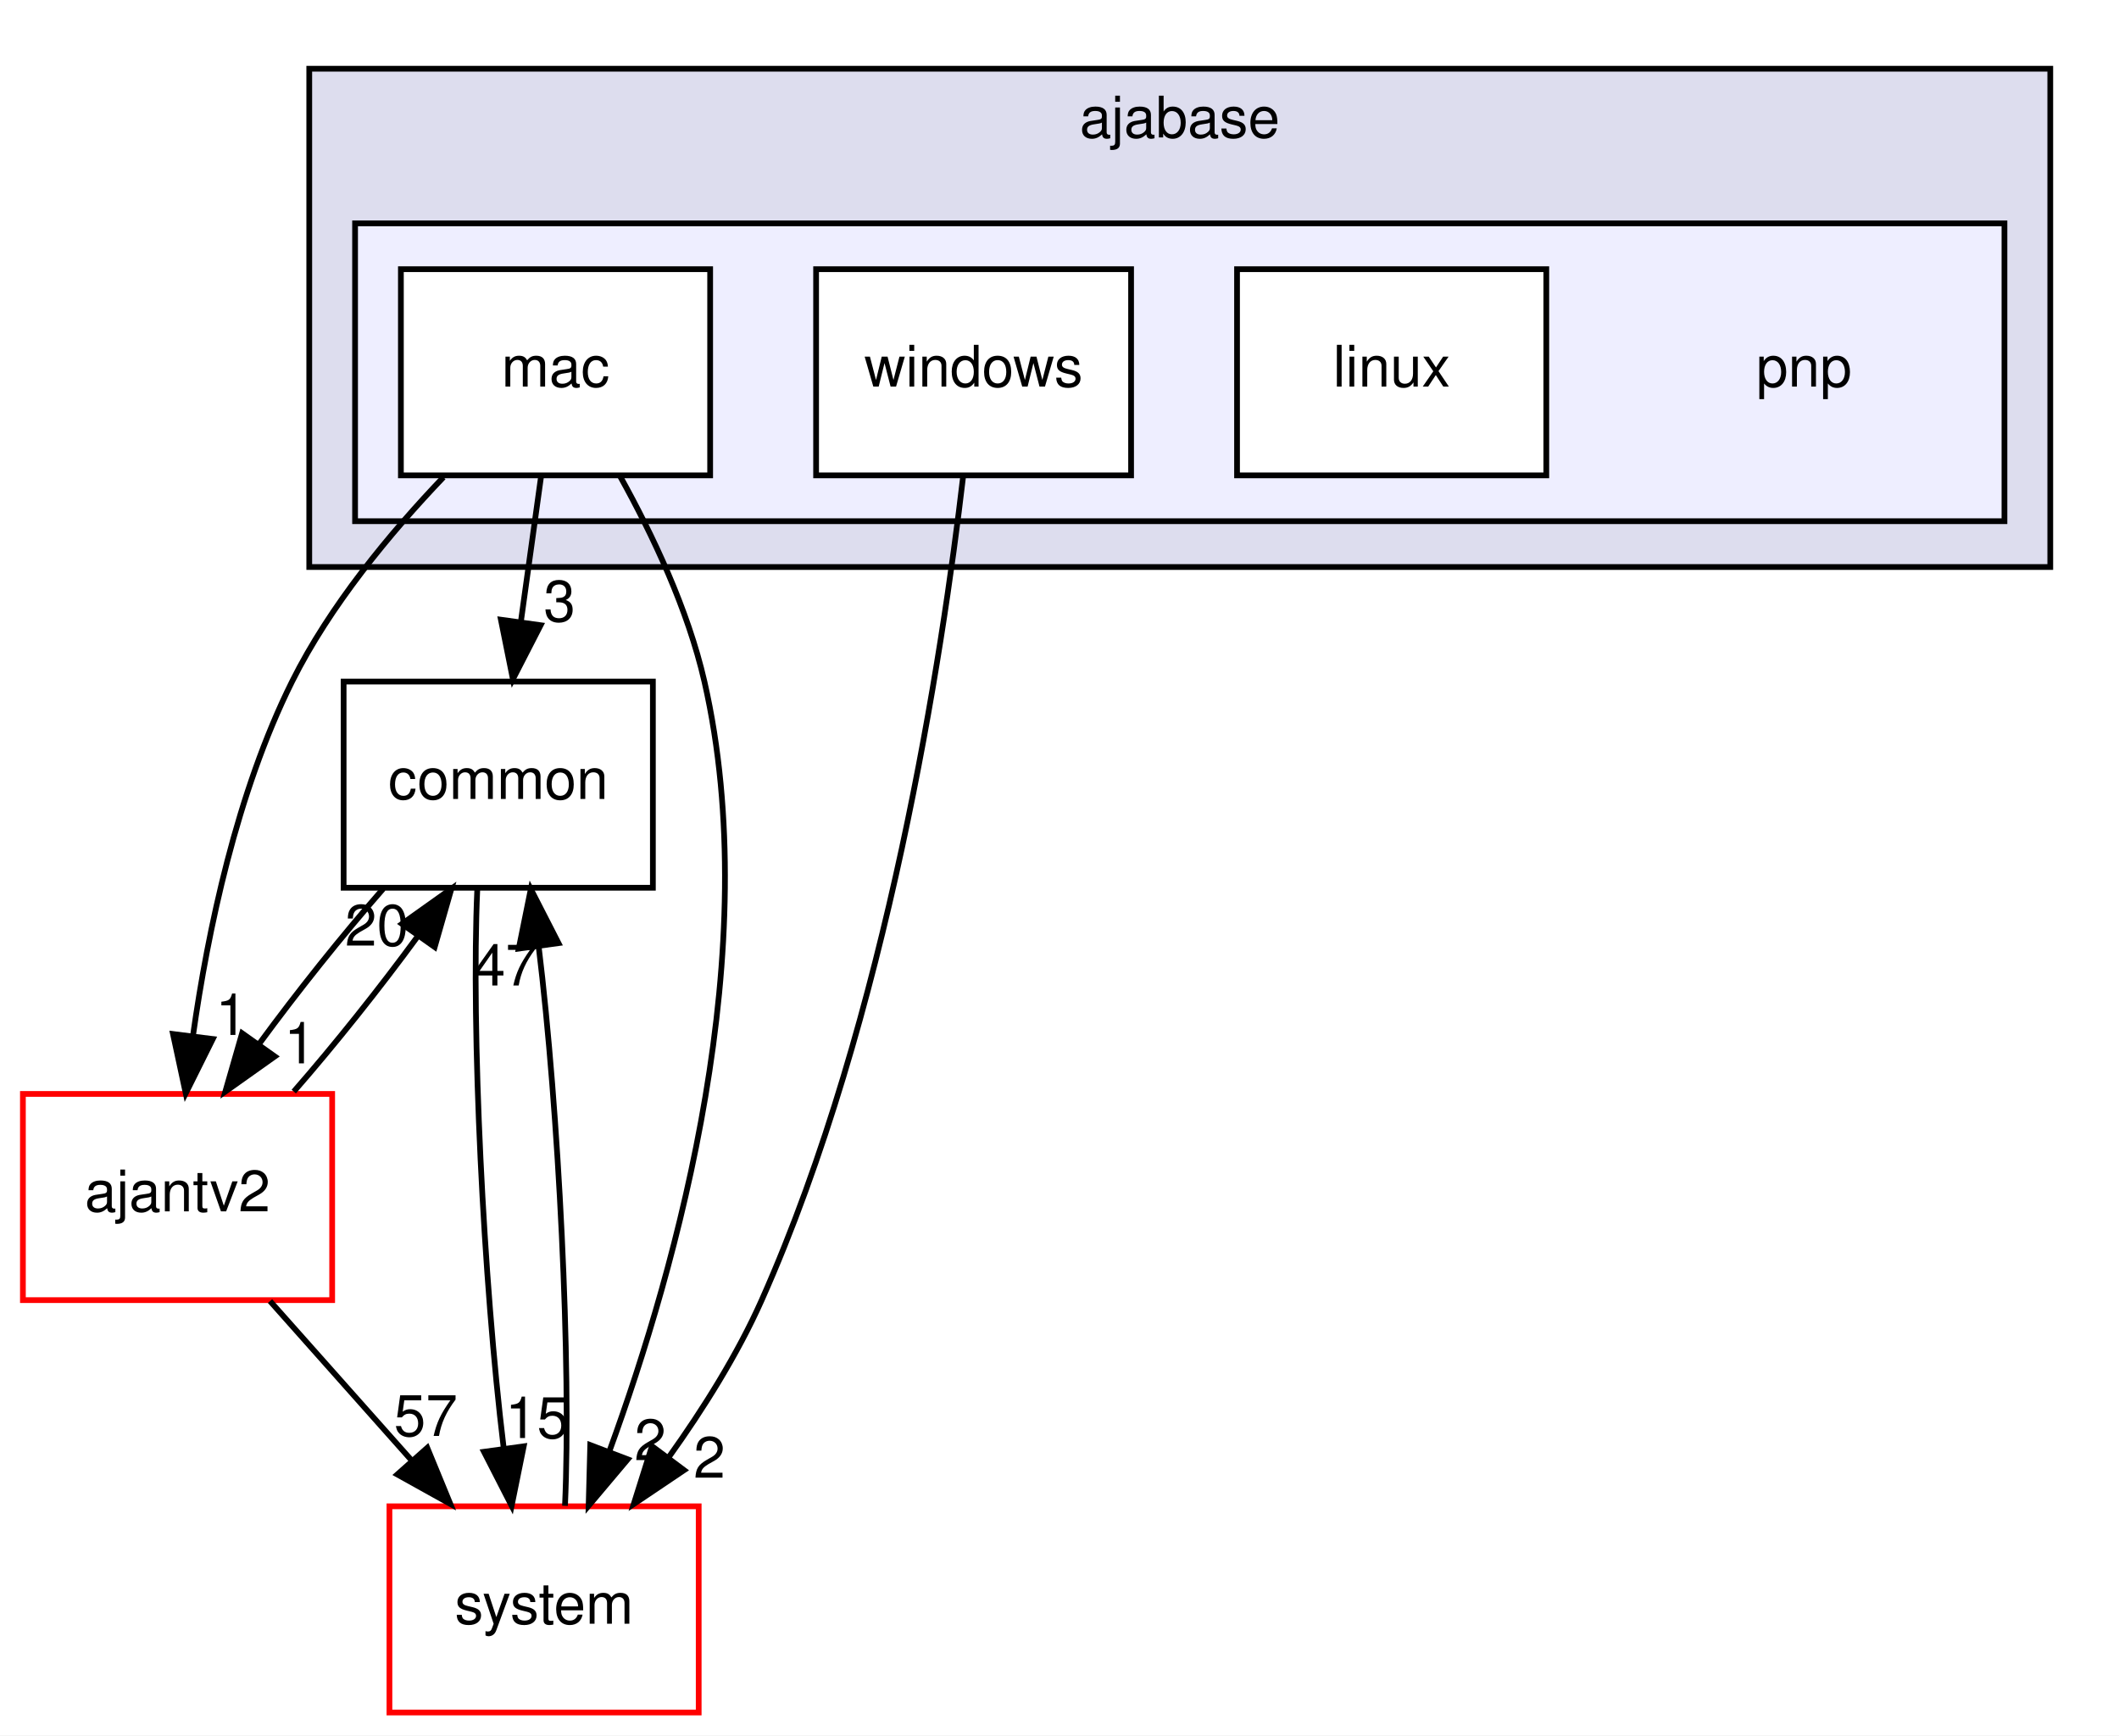
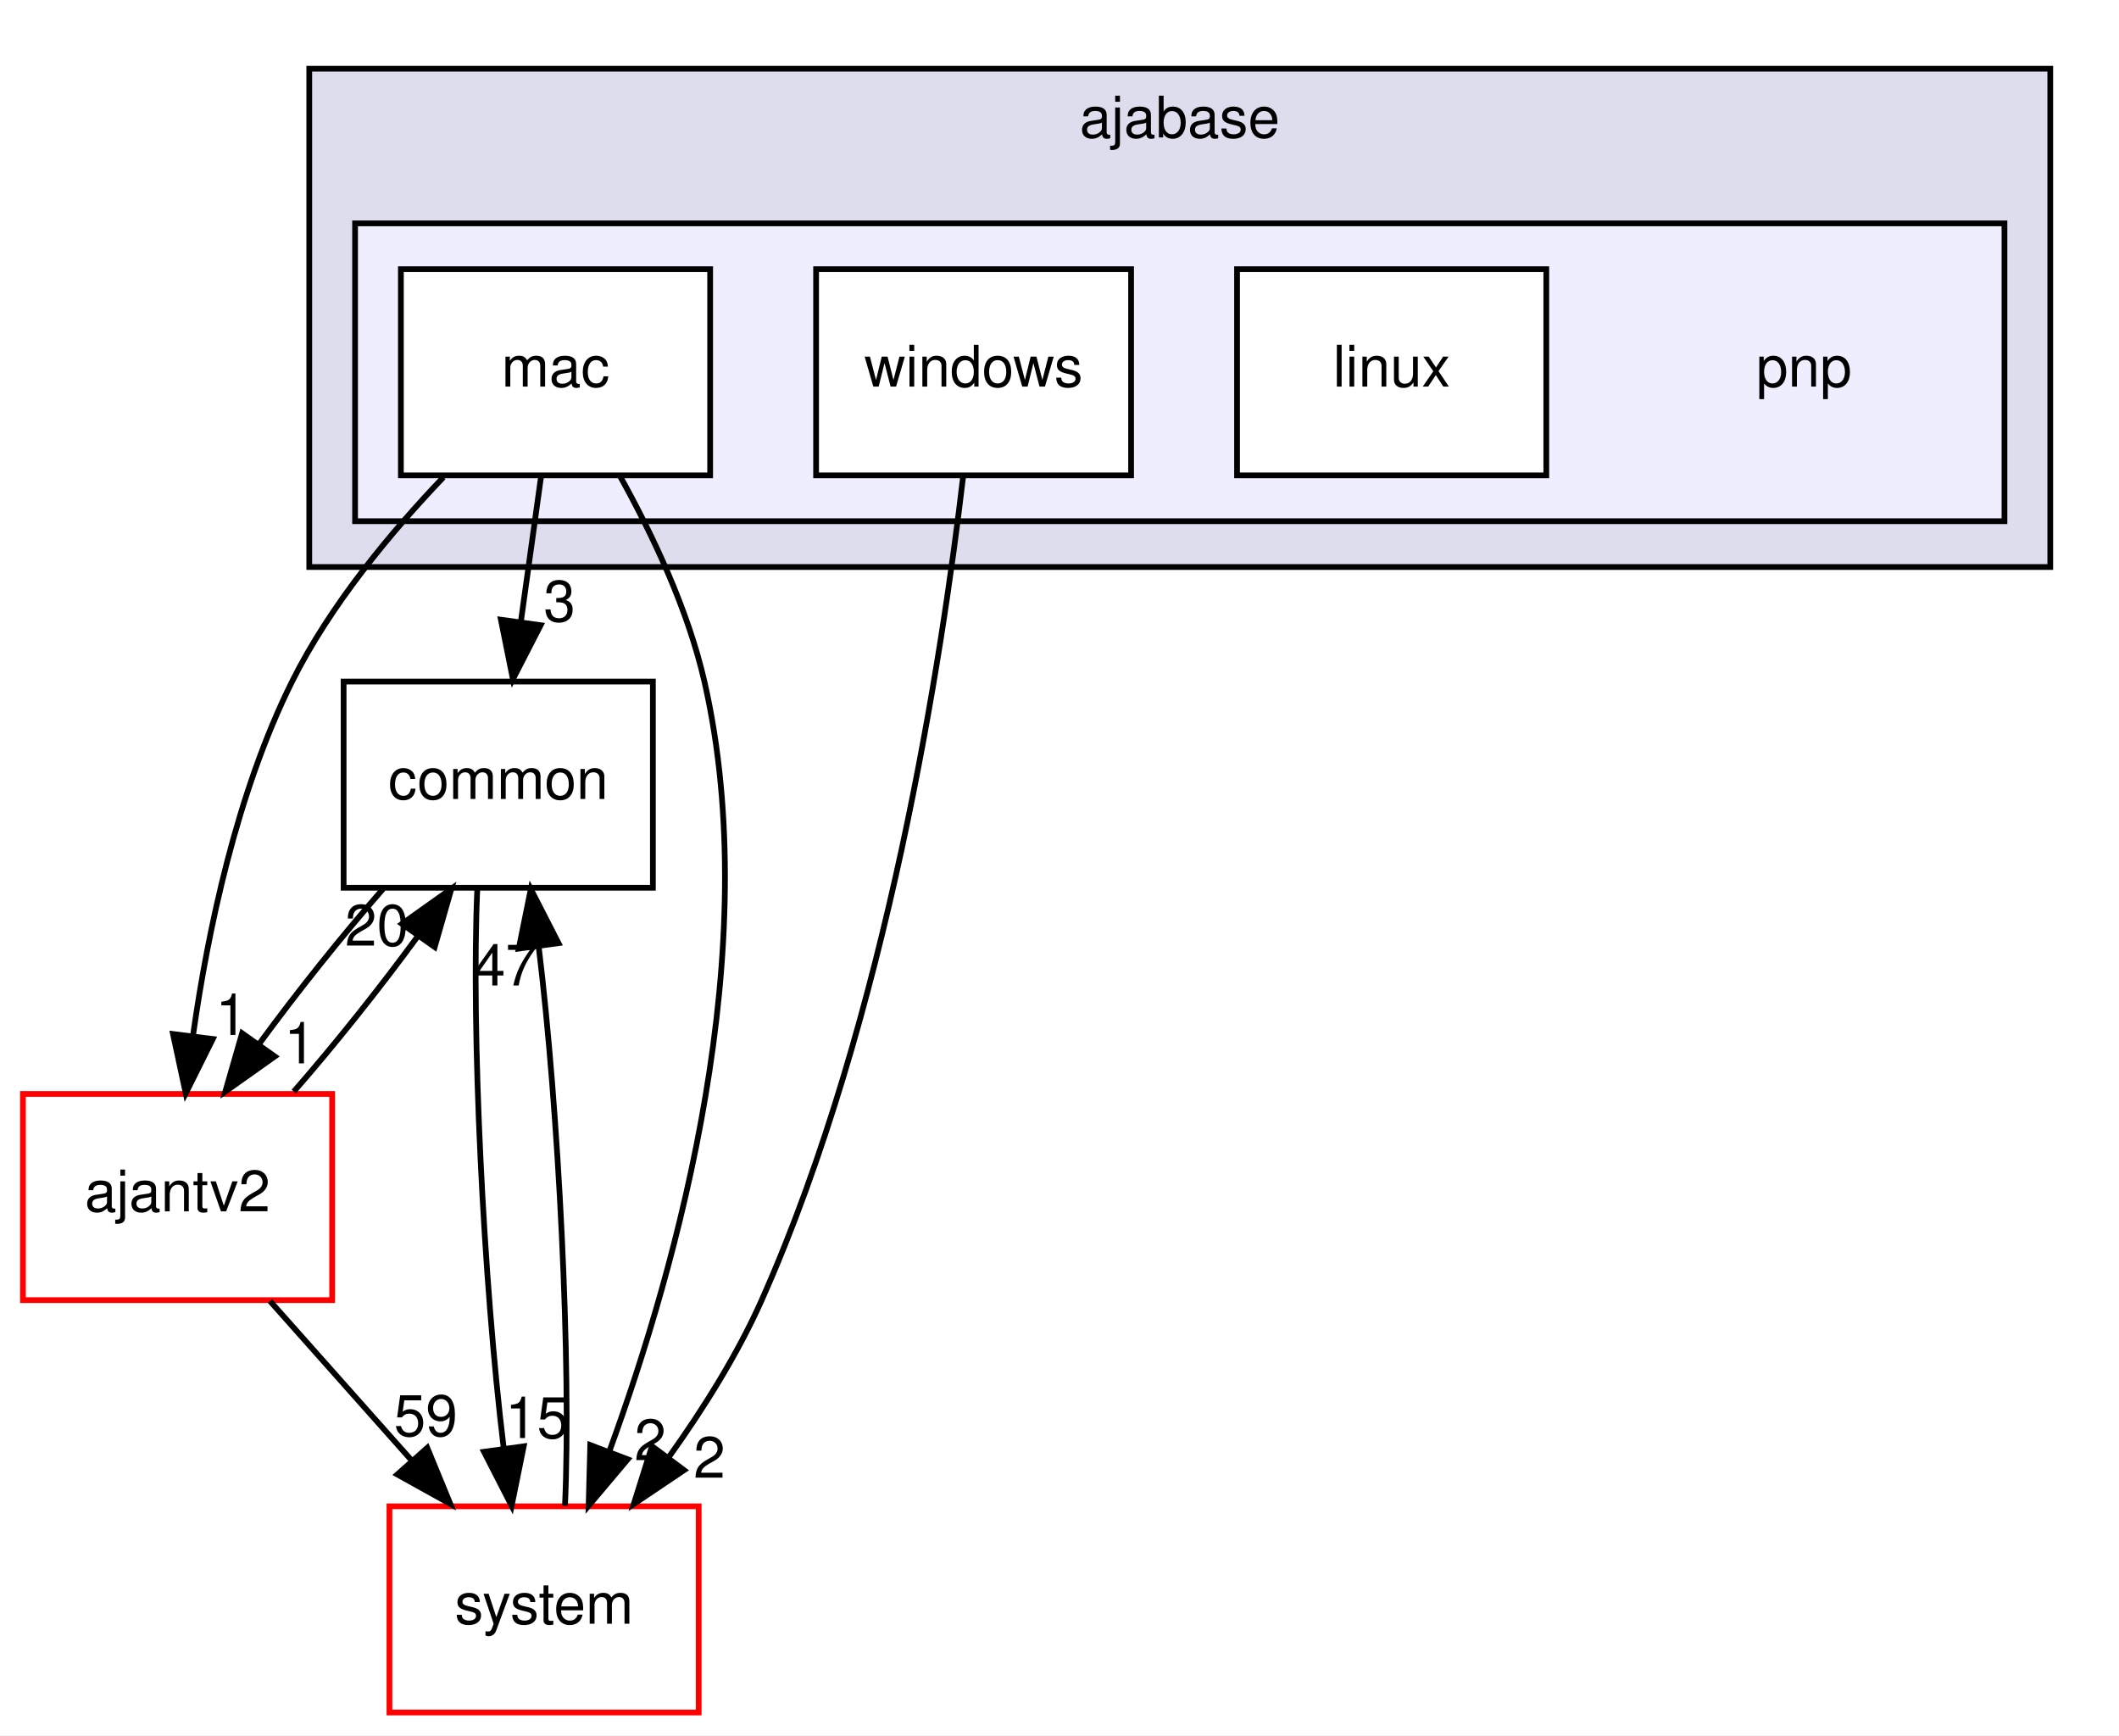
<svg xmlns="http://www.w3.org/2000/svg" xmlns:xlink="http://www.w3.org/1999/xlink" width="370pt" height="303pt" viewBox="0.00 0.00 370.00 303.00">
  <g id="graph0" class="graph" transform="scale(1 1) rotate(0) translate(4 299)">
    <polygon fill="#ffffff" stroke="transparent" points="-4,4 -4,-299 366,-299 366,4 -4,4" />
    <g id="clust1" class="cluster">
      <g id="a_clust1">
        <a xlink:href="dir_e87eb6ce74e63cd1183c59eb94e728a6.html" target="_top" xlink:title="ajabase">
          <polygon fill="#ddddee" stroke="#000000" points="50,-200 50,-287 354,-287 354,-200 50,-200" />
          <text text-anchor="middle" x="202" y="-275" font-family="Helvetica,sans-Serif" font-size="10.00" fill="#000000">ajabase</text>
        </a>
      </g>
    </g>
    <g id="clust2" class="cluster">
      <g id="a_clust2">
        <a xlink:href="dir_853fe2b552097df5fdaa18810c9944f4.html" target="_top">
          <polygon fill="#eeeeff" stroke="#000000" points="58,-208 58,-260 346,-260 346,-208 58,-208" />
        </a>
      </g>
    </g>
    <g id="node1" class="node">
      <text text-anchor="middle" x="311" y="-231.5" font-family="Helvetica,sans-Serif" font-size="10.00" fill="#000000">pnp</text>
    </g>
    <g id="node2" class="node">
      <g id="a_node2">
        <a xlink:href="dir_a30924cbadd9003abc313e88934cc4b6.html" target="_top" xlink:title="linux">
          <polygon fill="#ffffff" stroke="#000000" points="266,-252 212,-252 212,-216 266,-216 266,-252" />
          <text text-anchor="middle" x="239" y="-231.5" font-family="Helvetica,sans-Serif" font-size="10.00" fill="#000000">linux</text>
        </a>
      </g>
    </g>
    <g id="node3" class="node">
      <g id="a_node3">
        <a xlink:href="dir_43cbcdffc710bf50a06f06a9e530e314.html" target="_top" xlink:title="mac">
          <polygon fill="#ffffff" stroke="#000000" points="120,-252 66,-252 66,-216 120,-216 120,-252" />
          <text text-anchor="middle" x="93" y="-231.5" font-family="Helvetica,sans-Serif" font-size="10.00" fill="#000000">mac</text>
        </a>
      </g>
    </g>
    <g id="node5" class="node">
      <g id="a_node5">
        <a xlink:href="dir_8f3154ce023319d0c7e8bb4441cab51f.html" target="_top" xlink:title="common">
          <polygon fill="none" stroke="#000000" points="110,-180 56,-180 56,-144 110,-144 110,-180" />
          <text text-anchor="middle" x="83" y="-159.5" font-family="Helvetica,sans-Serif" font-size="10.00" fill="#000000">common</text>
        </a>
      </g>
    </g>
    <g id="edge7" class="edge">
      <path fill="none" stroke="#000000" d="M90.477,-215.831C89.407,-208.131 88.135,-198.974 86.947,-190.417" />
      <polygon fill="#000000" stroke="#000000" points="90.4,-189.837 85.557,-180.413 83.466,-190.8 90.4,-189.837" />
      <g id="a_edge7-headlabel">
        <a xlink:href="dir_000008_000005.html" target="_top" xlink:title="3">
          <text text-anchor="middle" x="93.707" y="-190.506" font-family="Helvetica,sans-Serif" font-size="10.00" fill="#000000">3</text>
        </a>
      </g>
    </g>
    <g id="node6" class="node">
      <g id="a_node6">
        <a xlink:href="dir_dcc334097b934f5294dca7e33f0e0621.html" target="_top" xlink:title="ajantv2">
          <polygon fill="#ffffff" stroke="#ff0000" points="54,-108 0,-108 0,-72 54,-72 54,-108" />
          <text text-anchor="middle" x="27" y="-87.5" font-family="Helvetica,sans-Serif" font-size="10.00" fill="#000000">ajantv2</text>
        </a>
      </g>
    </g>
    <g id="edge8" class="edge">
      <path fill="none" stroke="#000000" d="M73.425,-215.672C64.108,-205.92 53.589,-193.228 47,-180 37.336,-160.598 32.3,-136.538 29.699,-118.177" />
      <polygon fill="#000000" stroke="#000000" points="33.153,-117.589 28.433,-108.104 26.208,-118.462 33.153,-117.589" />
      <g id="a_edge8-headlabel">
        <a xlink:href="dir_000008_000015.html" target="_top" xlink:title="1">
          <text text-anchor="middle" x="36.418" y="-118.302" font-family="Helvetica,sans-Serif" font-size="10.00" fill="#000000">1</text>
        </a>
      </g>
    </g>
    <g id="node7" class="node">
      <g id="a_node7">
        <a xlink:href="dir_2a5fa578bf70f724f924d7f0ed01f20c.html" target="_top" xlink:title="system">
          <polygon fill="#ffffff" stroke="#ff0000" points="118,-36 64,-36 64,0 118,0 118,-36" />
          <text text-anchor="middle" x="91" y="-15.5" font-family="Helvetica,sans-Serif" font-size="10.00" fill="#000000">system</text>
        </a>
      </g>
    </g>
    <g id="edge9" class="edge">
      <path fill="none" stroke="#000000" d="M104.32,-215.768C109.94,-205.642 116.129,-192.579 119,-180 129.658,-133.297 114.306,-78.2 102.468,-45.79" />
      <polygon fill="#000000" stroke="#000000" points="105.61,-44.207 98.785,-36.104 99.067,-46.695 105.61,-44.207" />
      <g id="a_edge9-headlabel">
        <a xlink:href="dir_000008_000010.html" target="_top" xlink:title="2">
          <text text-anchor="middle" x="109.542" y="-44.058" font-family="Helvetica,sans-Serif" font-size="10.00" fill="#000000">2</text>
        </a>
      </g>
    </g>
    <g id="node4" class="node">
      <g id="a_node4">
        <a xlink:href="dir_167371f636e18a064e79877400f67410.html" target="_top" xlink:title="windows">
          <polygon fill="#ffffff" stroke="#000000" points="193.5,-252 138.5,-252 138.5,-216 193.5,-216 193.5,-252" />
          <text text-anchor="middle" x="166" y="-231.5" font-family="Helvetica,sans-Serif" font-size="10.00" fill="#000000">windows</text>
        </a>
      </g>
    </g>
    <g id="edge3" class="edge">
      <path fill="none" stroke="#000000" d="M164.167,-215.779C160.571,-185.008 150.942,-121.284 129,-72 124.778,-62.517 118.789,-52.987 112.811,-44.63" />
      <polygon fill="#000000" stroke="#000000" points="115.448,-42.312 106.659,-36.395 109.84,-46.501 115.448,-42.312" />
      <g id="a_edge3-headlabel">
        <a xlink:href="dir_000009_000010.html" target="_top" xlink:title="2">
          <text text-anchor="middle" x="119.874" y="-40.992" font-family="Helvetica,sans-Serif" font-size="10.00" fill="#000000">2</text>
        </a>
      </g>
    </g>
    <g id="edge1" class="edge">
      <path fill="none" stroke="#000000" d="M62.916,-143.831C55.732,-135.623 47.863,-125.761 41.245,-116.732" />
      <polygon fill="#000000" stroke="#000000" points="43.985,-114.546 35.345,-108.413 38.275,-118.595 43.985,-114.546" />
      <g id="a_edge1-headlabel">
        <a xlink:href="dir_000005_000015.html" target="_top" xlink:title="1">
          <text text-anchor="middle" x="48.38" y="-113.336" font-family="Helvetica,sans-Serif" font-size="10.00" fill="#000000">1</text>
        </a>
      </g>
    </g>
    <g id="edge2" class="edge">
      <path fill="none" stroke="#000000" d="M79.34,-143.762C78.245,-119.201 80.412,-75.247 83.927,-46.354" />
      <polygon fill="#000000" stroke="#000000" points="87.444,-46.473 85.337,-36.09 80.509,-45.52 87.444,-46.473" />
      <g id="a_edge2-headlabel">
        <a xlink:href="dir_000005_000010.html" target="_top" xlink:title="15">
          <text text-anchor="middle" x="89.768" y="-47.92" font-family="Helvetica,sans-Serif" font-size="10.00" fill="#000000">15</text>
        </a>
      </g>
    </g>
    <g id="edge4" class="edge">
      <path fill="none" stroke="#000000" d="M47.297,-108.413C54.495,-116.654 62.358,-126.525 68.952,-135.536" />
      <polygon fill="#000000" stroke="#000000" points="66.188,-137.69 74.821,-143.831 71.902,-133.647 66.188,-137.69" />
      <g id="a_edge4-headlabel">
        <a xlink:href="dir_000015_000005.html" target="_top" xlink:title="20">
          <text text-anchor="middle" x="61.794" y="-133.895" font-family="Helvetica,sans-Serif" font-size="10.00" fill="#000000">20</text>
        </a>
      </g>
    </g>
    <g id="edge5" class="edge">
      <path fill="none" stroke="#000000" d="M43.15,-71.831C50.672,-63.369 59.757,-53.149 67.98,-43.897" />
      <polygon fill="#000000" stroke="#000000" points="70.605,-46.213 74.633,-36.413 65.373,-41.562 70.605,-46.213" />
      <g id="a_edge5-headlabel">
-         <a xlink:href="dir_000015_000010.html" target="_top" xlink:title="57">
-           <text text-anchor="middle" x="70.339" y="-48.286" font-family="Helvetica,sans-Serif" font-size="10.00" fill="#000000">57</text>
+         <a xlink:href="dir_000015_000010.html" target="_top" xlink:title="59">
+           <text text-anchor="middle" x="70.339" y="-48.286" font-family="Helvetica,sans-Serif" font-size="10.00" fill="#000000">59</text>
        </a>
      </g>
    </g>
    <g id="edge6" class="edge">
      <path fill="none" stroke="#000000" d="M94.653,-36.09C95.767,-60.681 93.585,-104.905 90.047,-133.853" />
      <polygon fill="#000000" stroke="#000000" points="86.58,-133.379 88.686,-143.762 93.515,-134.332 86.58,-133.379" />
      <g id="a_edge6-headlabel">
        <a xlink:href="dir_000010_000005.html" target="_top" xlink:title="47">
          <text text-anchor="middle" x="84.256" y="-126.931" font-family="Helvetica,sans-Serif" font-size="10.00" fill="#000000">47</text>
        </a>
      </g>
    </g>
  </g>
</svg>
